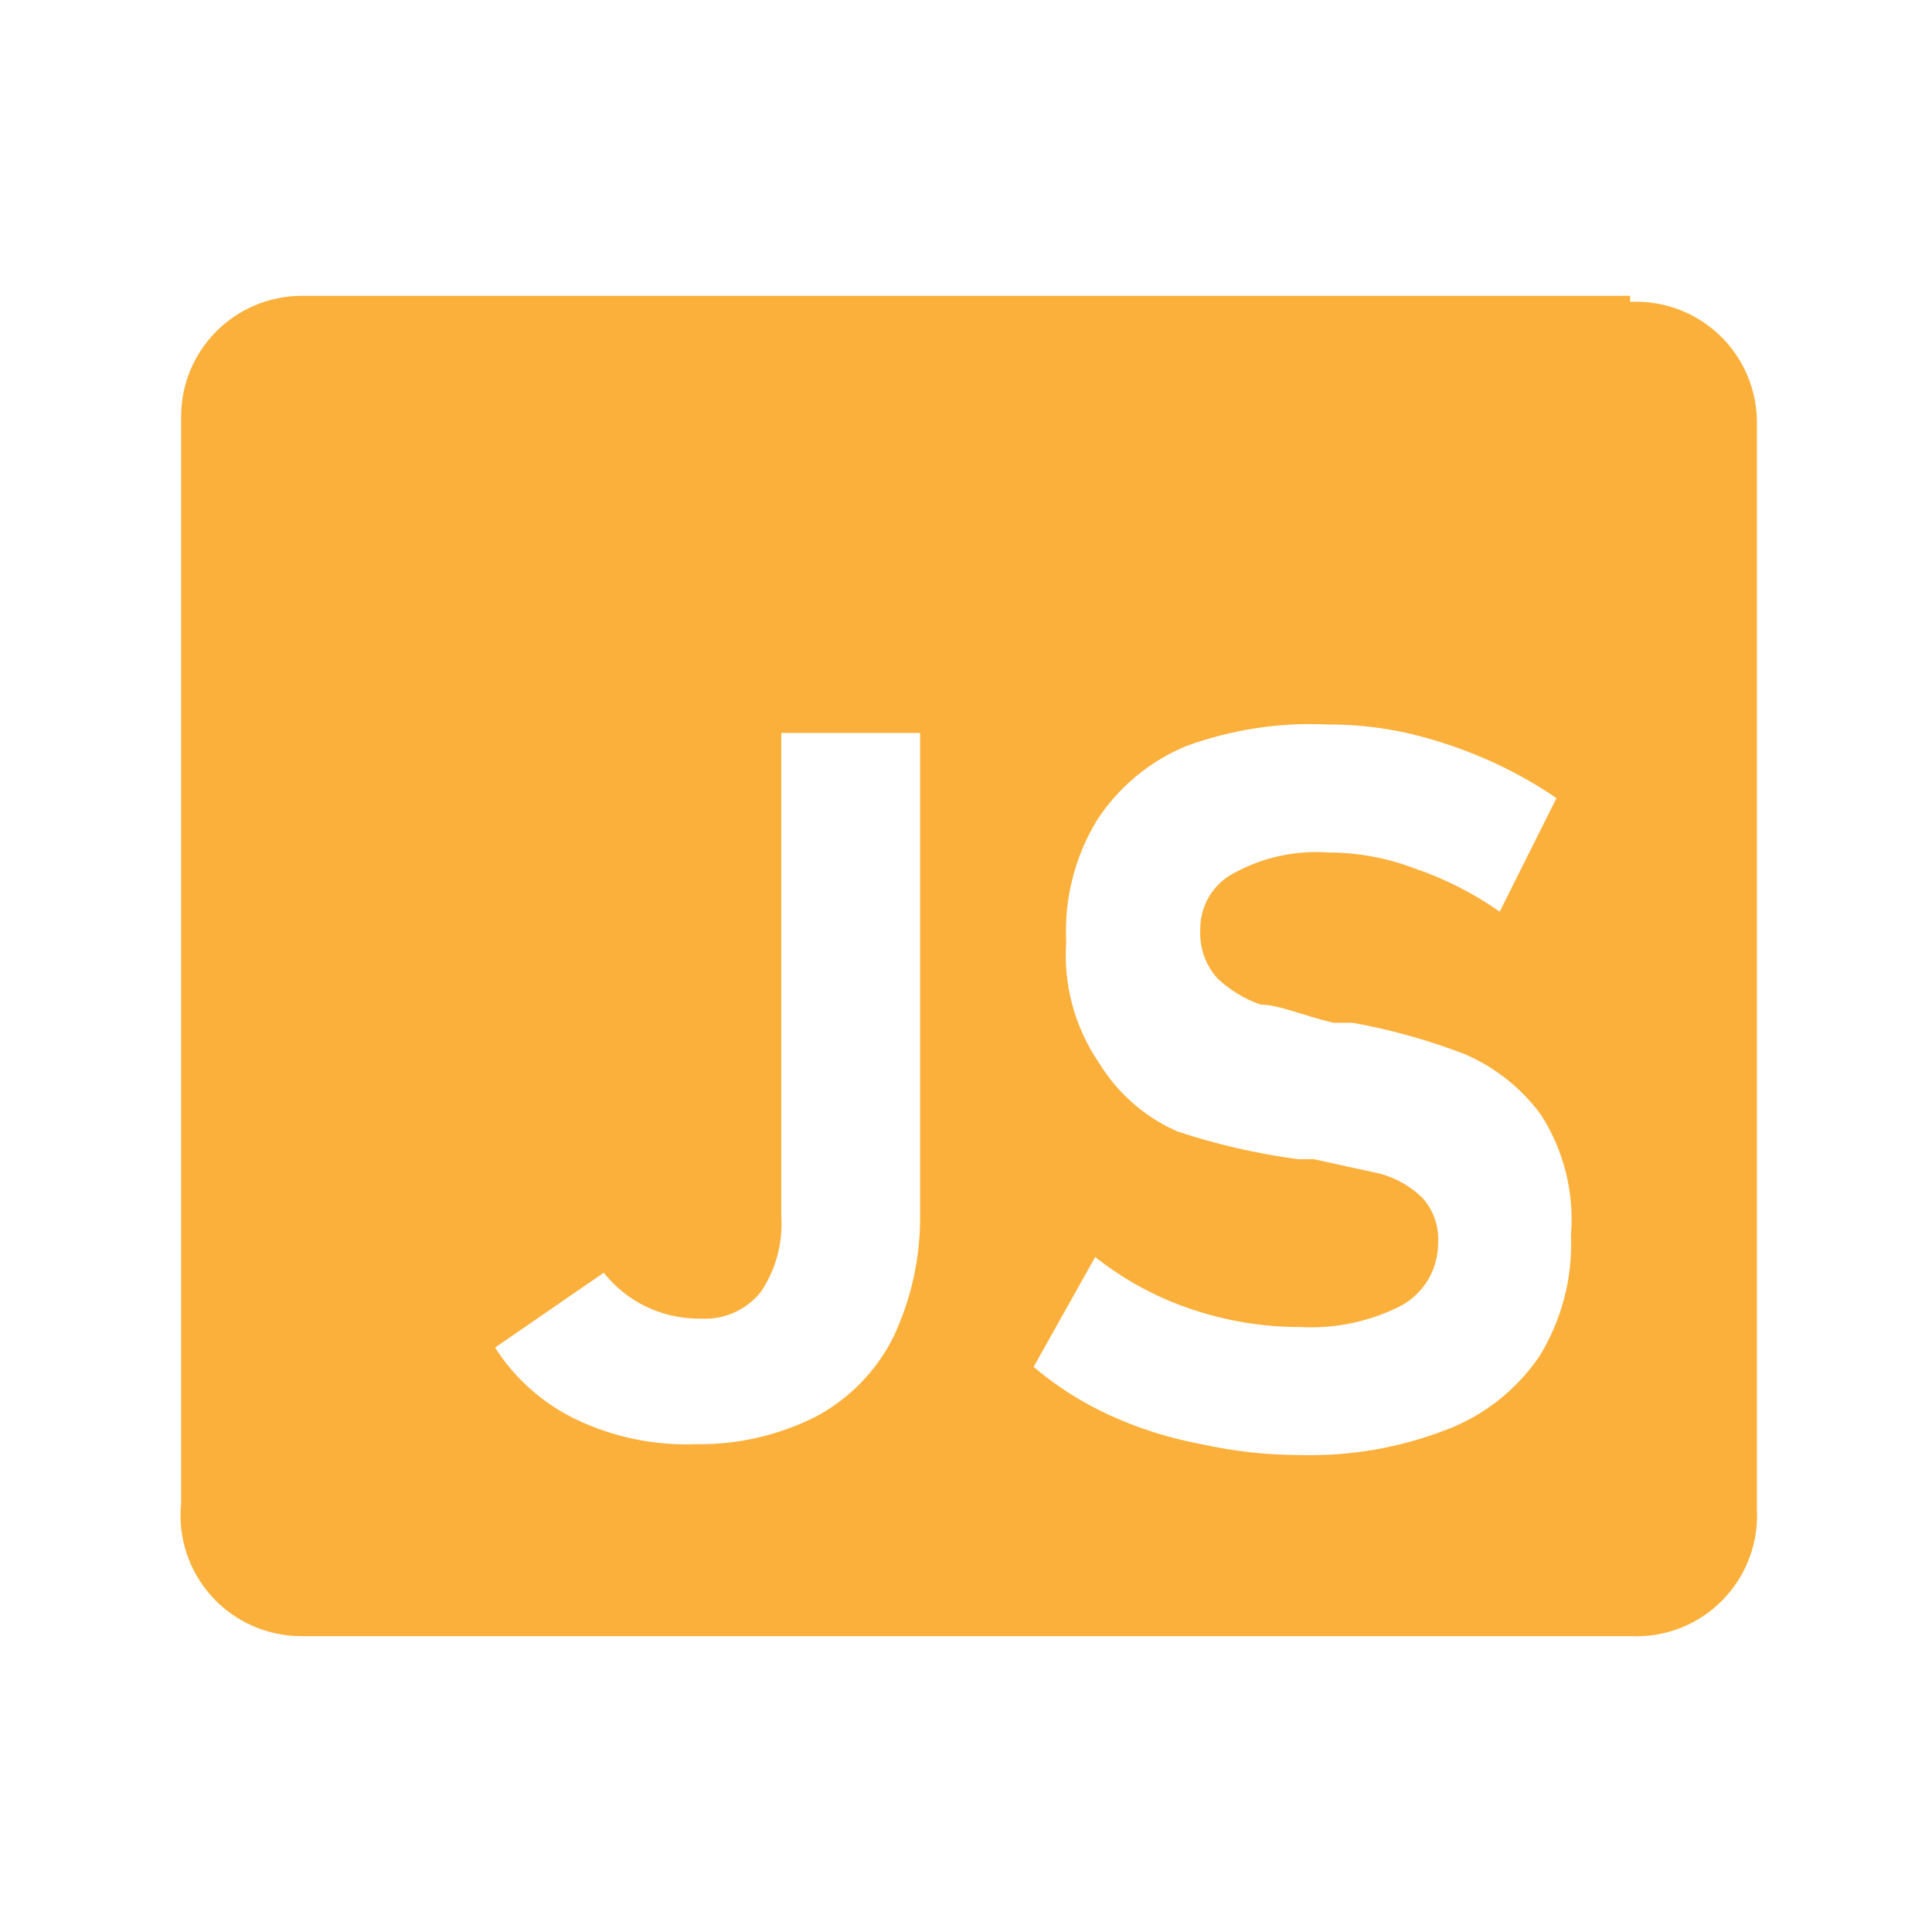
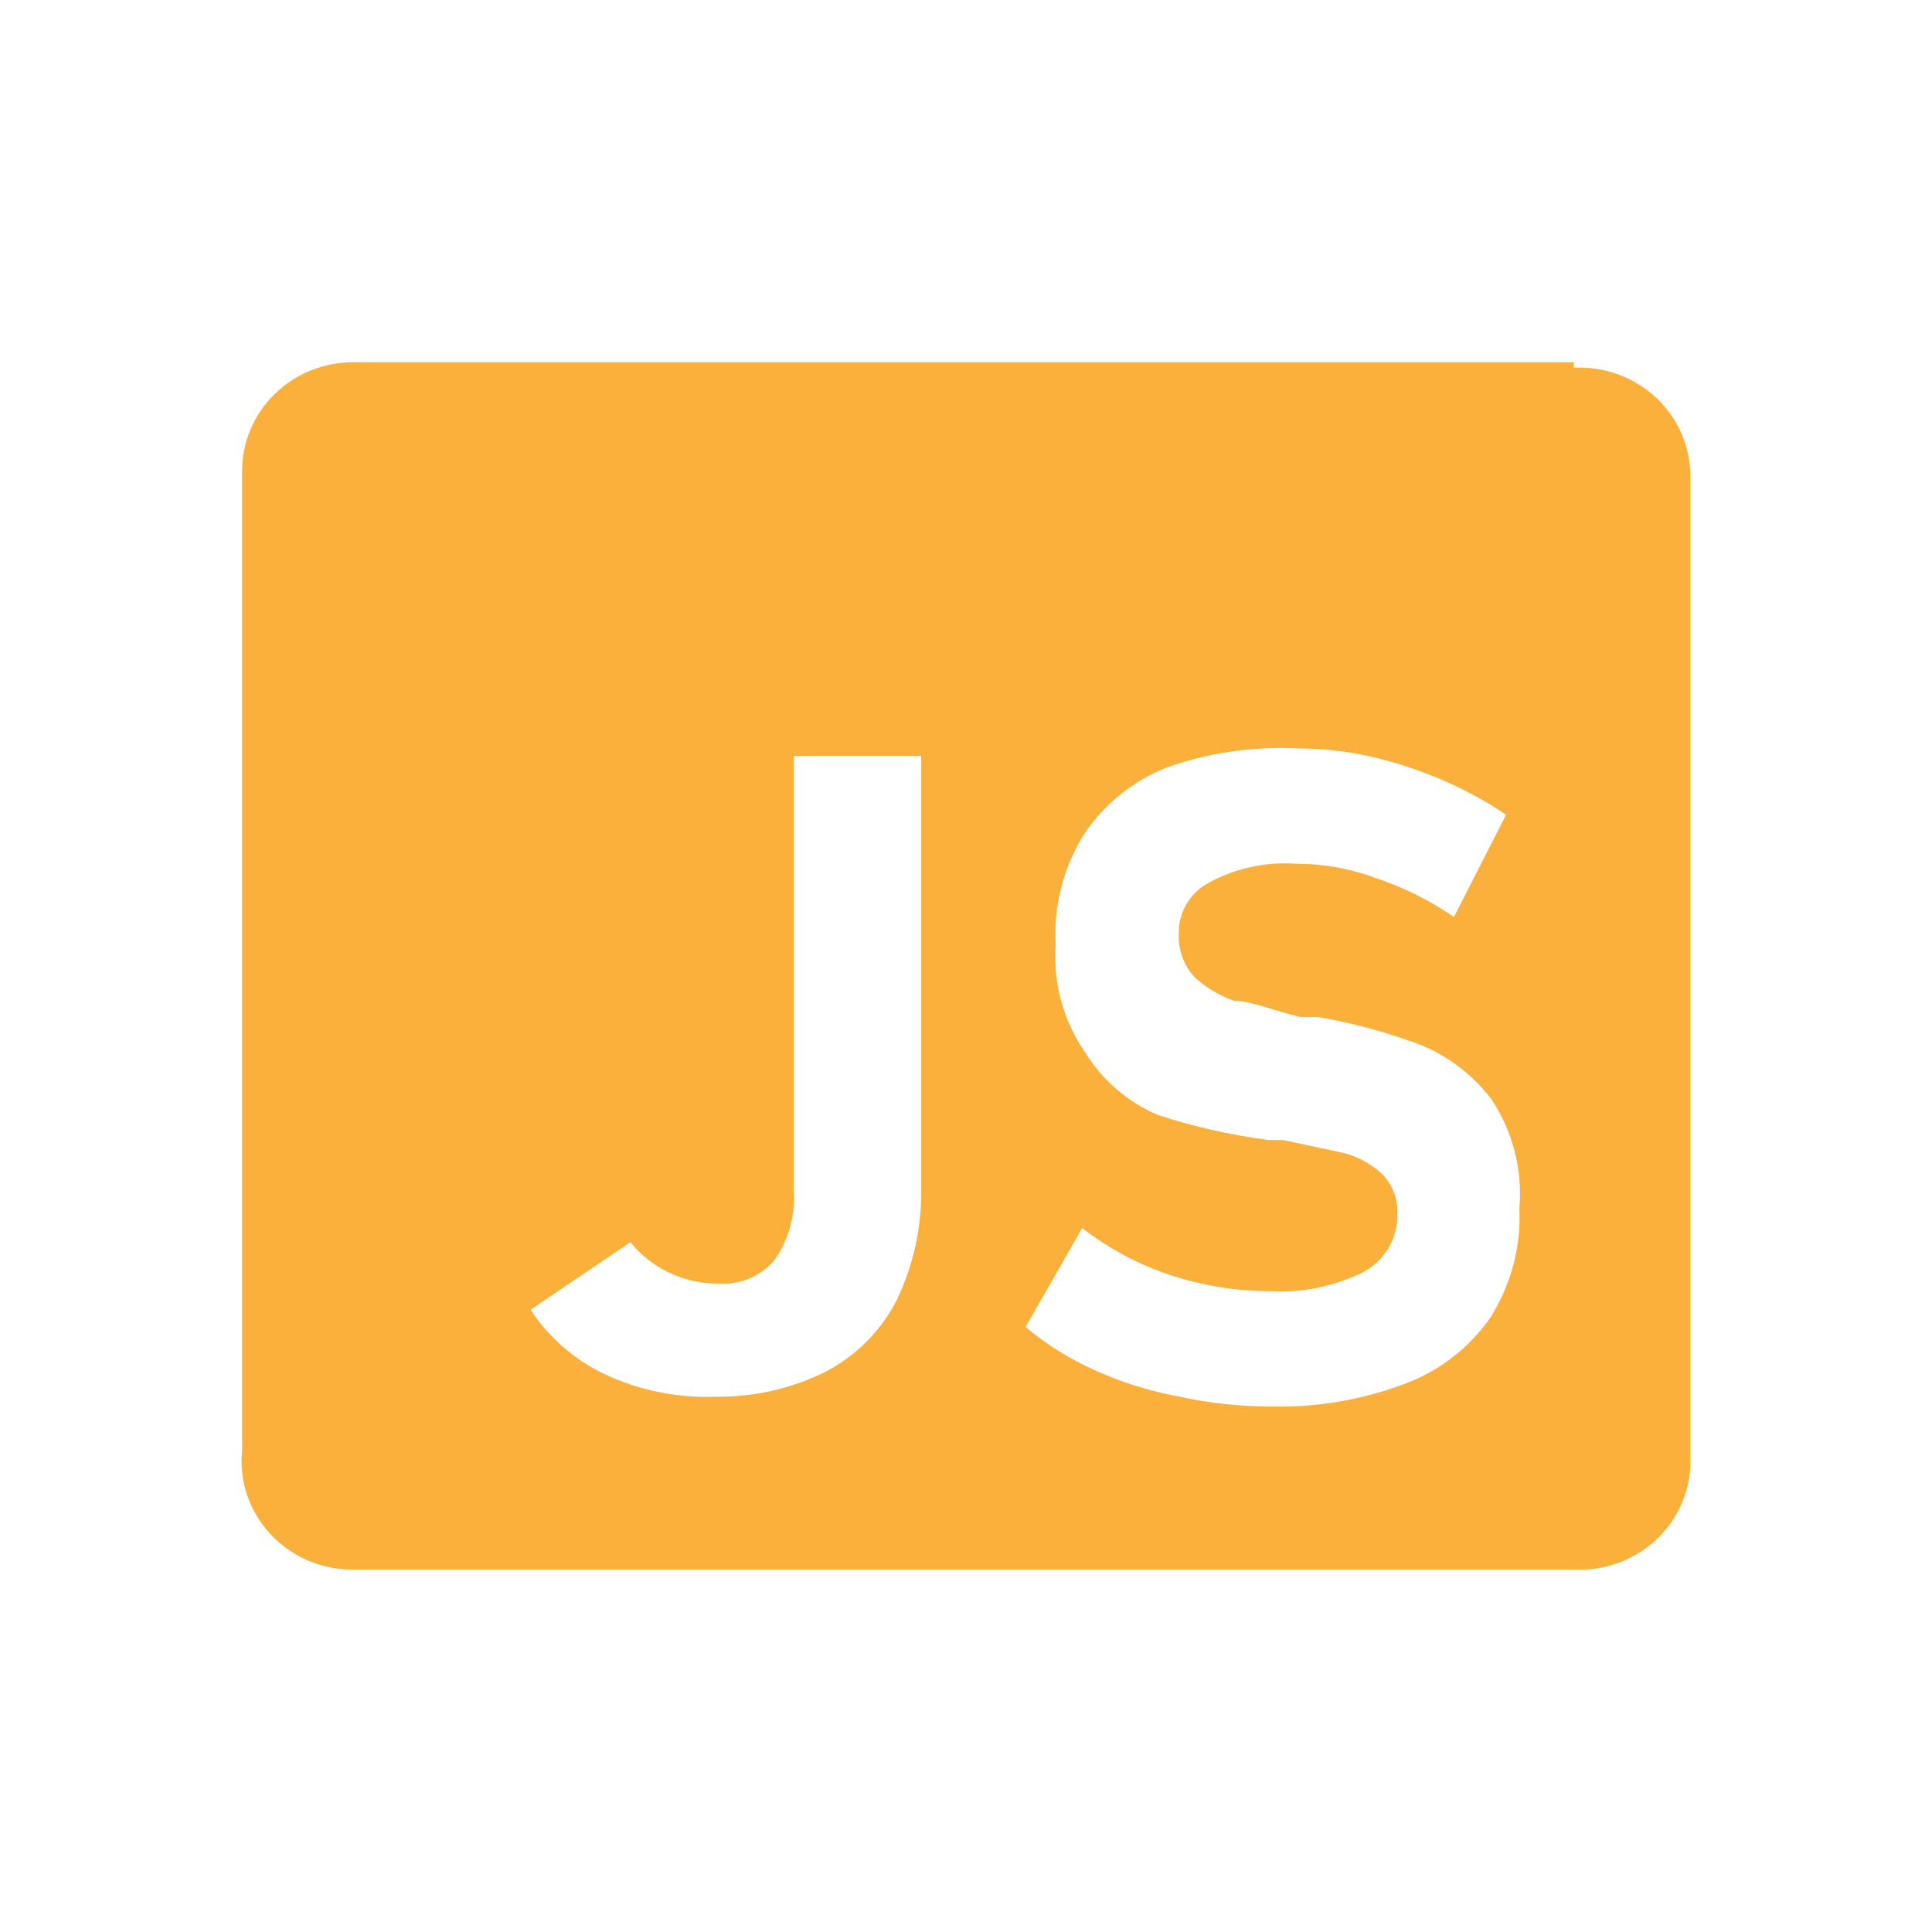
- <svg xmlns="http://www.w3.org/2000/svg" id="Calque_1" data-name="Calque 1" viewBox="0 0 16 16">
-   <defs>
-     <style>.cls-1{fill:#fbb03b;}</style>
-   </defs>
-   <path class="cls-1" d="M5.8,10.92a.59.59,0,0,0,.5-.22,1,1,0,0,0,.17-.63v-4H7.62v4a2.32,2.32,0,0,1-.22,1,1.51,1.51,0,0,1-.64.66,2.13,2.13,0,0,1-1,.23,2.12,2.12,0,0,1-1-.21,1.64,1.64,0,0,1-.66-.59h0L5,10.54a1,1,0,0,0,.77.38M11,6h0a2.94,2.94,0,0,1,.65.07,3.69,3.69,0,0,1,.64.21,3.51,3.51,0,0,1,.6.33l-.47.94a2.79,2.79,0,0,0-.71-.36A2,2,0,0,0,11,7.06a1.41,1.41,0,0,0-.78.17.52.52,0,0,0-.28.47h0a.56.56,0,0,0,.14.4,1,1,0,0,0,.36.22c.15,0,.35.09.6.15h.16a5.06,5.06,0,0,1,.93.26,1.53,1.53,0,0,1,.63.5,1.6,1.6,0,0,1,.25,1h0a1.77,1.77,0,0,1-.26,1,1.63,1.63,0,0,1-.77.61,3.12,3.12,0,0,1-1.21.21,3.75,3.75,0,0,1-.82-.09,3.21,3.21,0,0,1-.76-.24,2.7,2.7,0,0,1-.63-.4l.51-.91a2.62,2.62,0,0,0,.79.43,2.8,2.8,0,0,0,.91.15,1.64,1.64,0,0,0,.84-.18.59.59,0,0,0,.3-.52h0a.51.51,0,0,0-.13-.37.81.81,0,0,0-.35-.2l-.55-.12h-.13a5.48,5.48,0,0,1-1-.23A1.44,1.44,0,0,1,9.1,8.8a1.58,1.58,0,0,1-.27-1h0a1.77,1.77,0,0,1,.25-1,1.62,1.62,0,0,1,.74-.62A3,3,0,0,1,11,6M13.5,2.45l-11,0a1,1,0,0,0-1,1v9A1,1,0,0,0,2.5,13.55h11a1,1,0,0,0,1.05-1.05v-9a1,1,0,0,0-1.05-1" />
+ <svg xmlns="http://www.w3.org/2000/svg" width="16" height="16" viewBox="0 0 16 16" fill="none">
+   <path d="M5.957 10.63C6.044 10.635 6.131 10.62 6.211 10.586C6.291 10.551 6.362 10.498 6.416 10.432C6.532 10.265 6.587 10.065 6.573 9.864V6.261H7.629V9.864C7.631 10.175 7.562 10.483 7.427 10.765C7.299 11.018 7.093 11.226 6.839 11.359C6.554 11.501 6.239 11.572 5.92 11.567C5.602 11.578 5.287 11.513 5.001 11.377C4.753 11.258 4.543 11.074 4.394 10.846L5.221 10.287C5.306 10.392 5.413 10.478 5.536 10.537C5.658 10.596 5.793 10.628 5.929 10.63M10.736 6.198C10.937 6.197 11.137 6.218 11.333 6.261C11.535 6.306 11.732 6.37 11.922 6.45C12.115 6.531 12.3 6.631 12.473 6.747L12.041 7.594C11.841 7.456 11.621 7.347 11.389 7.27C11.18 7.192 10.959 7.153 10.736 7.153C10.487 7.135 10.238 7.188 10.019 7.306C9.94 7.346 9.874 7.407 9.829 7.482C9.784 7.556 9.76 7.642 9.762 7.729C9.755 7.861 9.801 7.991 9.89 8.089C9.985 8.178 10.098 8.245 10.221 8.288C10.359 8.288 10.543 8.369 10.773 8.423H10.92C11.212 8.474 11.498 8.552 11.775 8.657C12.005 8.754 12.205 8.909 12.354 9.107C12.53 9.375 12.61 9.691 12.583 10.008C12.597 10.325 12.514 10.639 12.344 10.909C12.172 11.159 11.925 11.351 11.637 11.459C11.283 11.593 10.904 11.657 10.525 11.648C10.271 11.648 10.018 11.621 9.771 11.567C9.53 11.523 9.295 11.451 9.072 11.35C8.863 11.257 8.668 11.136 8.493 10.99L8.962 10.17C9.18 10.339 9.425 10.47 9.688 10.558C9.957 10.648 10.24 10.693 10.525 10.693C10.792 10.707 11.059 10.651 11.297 10.531C11.381 10.484 11.451 10.416 11.5 10.333C11.548 10.251 11.573 10.157 11.572 10.062C11.576 10.002 11.567 9.941 11.547 9.884C11.526 9.827 11.494 9.774 11.453 9.729C11.363 9.643 11.252 9.581 11.131 9.549L10.626 9.441H10.506C10.194 9.4 9.886 9.331 9.587 9.233C9.339 9.126 9.13 8.947 8.99 8.72C8.806 8.456 8.719 8.138 8.742 7.819C8.725 7.503 8.805 7.19 8.971 6.918C9.135 6.669 9.372 6.474 9.651 6.36C9.998 6.235 10.367 6.18 10.736 6.198ZM13.034 3H2.924C2.68 3 2.446 3.095 2.274 3.264C2.101 3.433 2.005 3.662 2.005 3.901V12.008C1.992 12.134 2.006 12.261 2.046 12.38C2.087 12.5 2.152 12.611 2.239 12.704C2.326 12.797 2.431 12.872 2.549 12.923C2.667 12.973 2.795 12.999 2.924 12.999H13.034C13.162 13.005 13.291 12.985 13.411 12.94C13.531 12.895 13.64 12.825 13.731 12.736C13.822 12.647 13.893 12.54 13.939 12.422C13.985 12.305 14.005 12.179 13.999 12.053V3.946C13.999 3.824 13.974 3.703 13.925 3.59C13.876 3.478 13.804 3.377 13.714 3.292C13.623 3.208 13.517 3.143 13.4 3.1C13.283 3.058 13.158 3.039 13.034 3.045" fill="#FBB03B" />
</svg>
